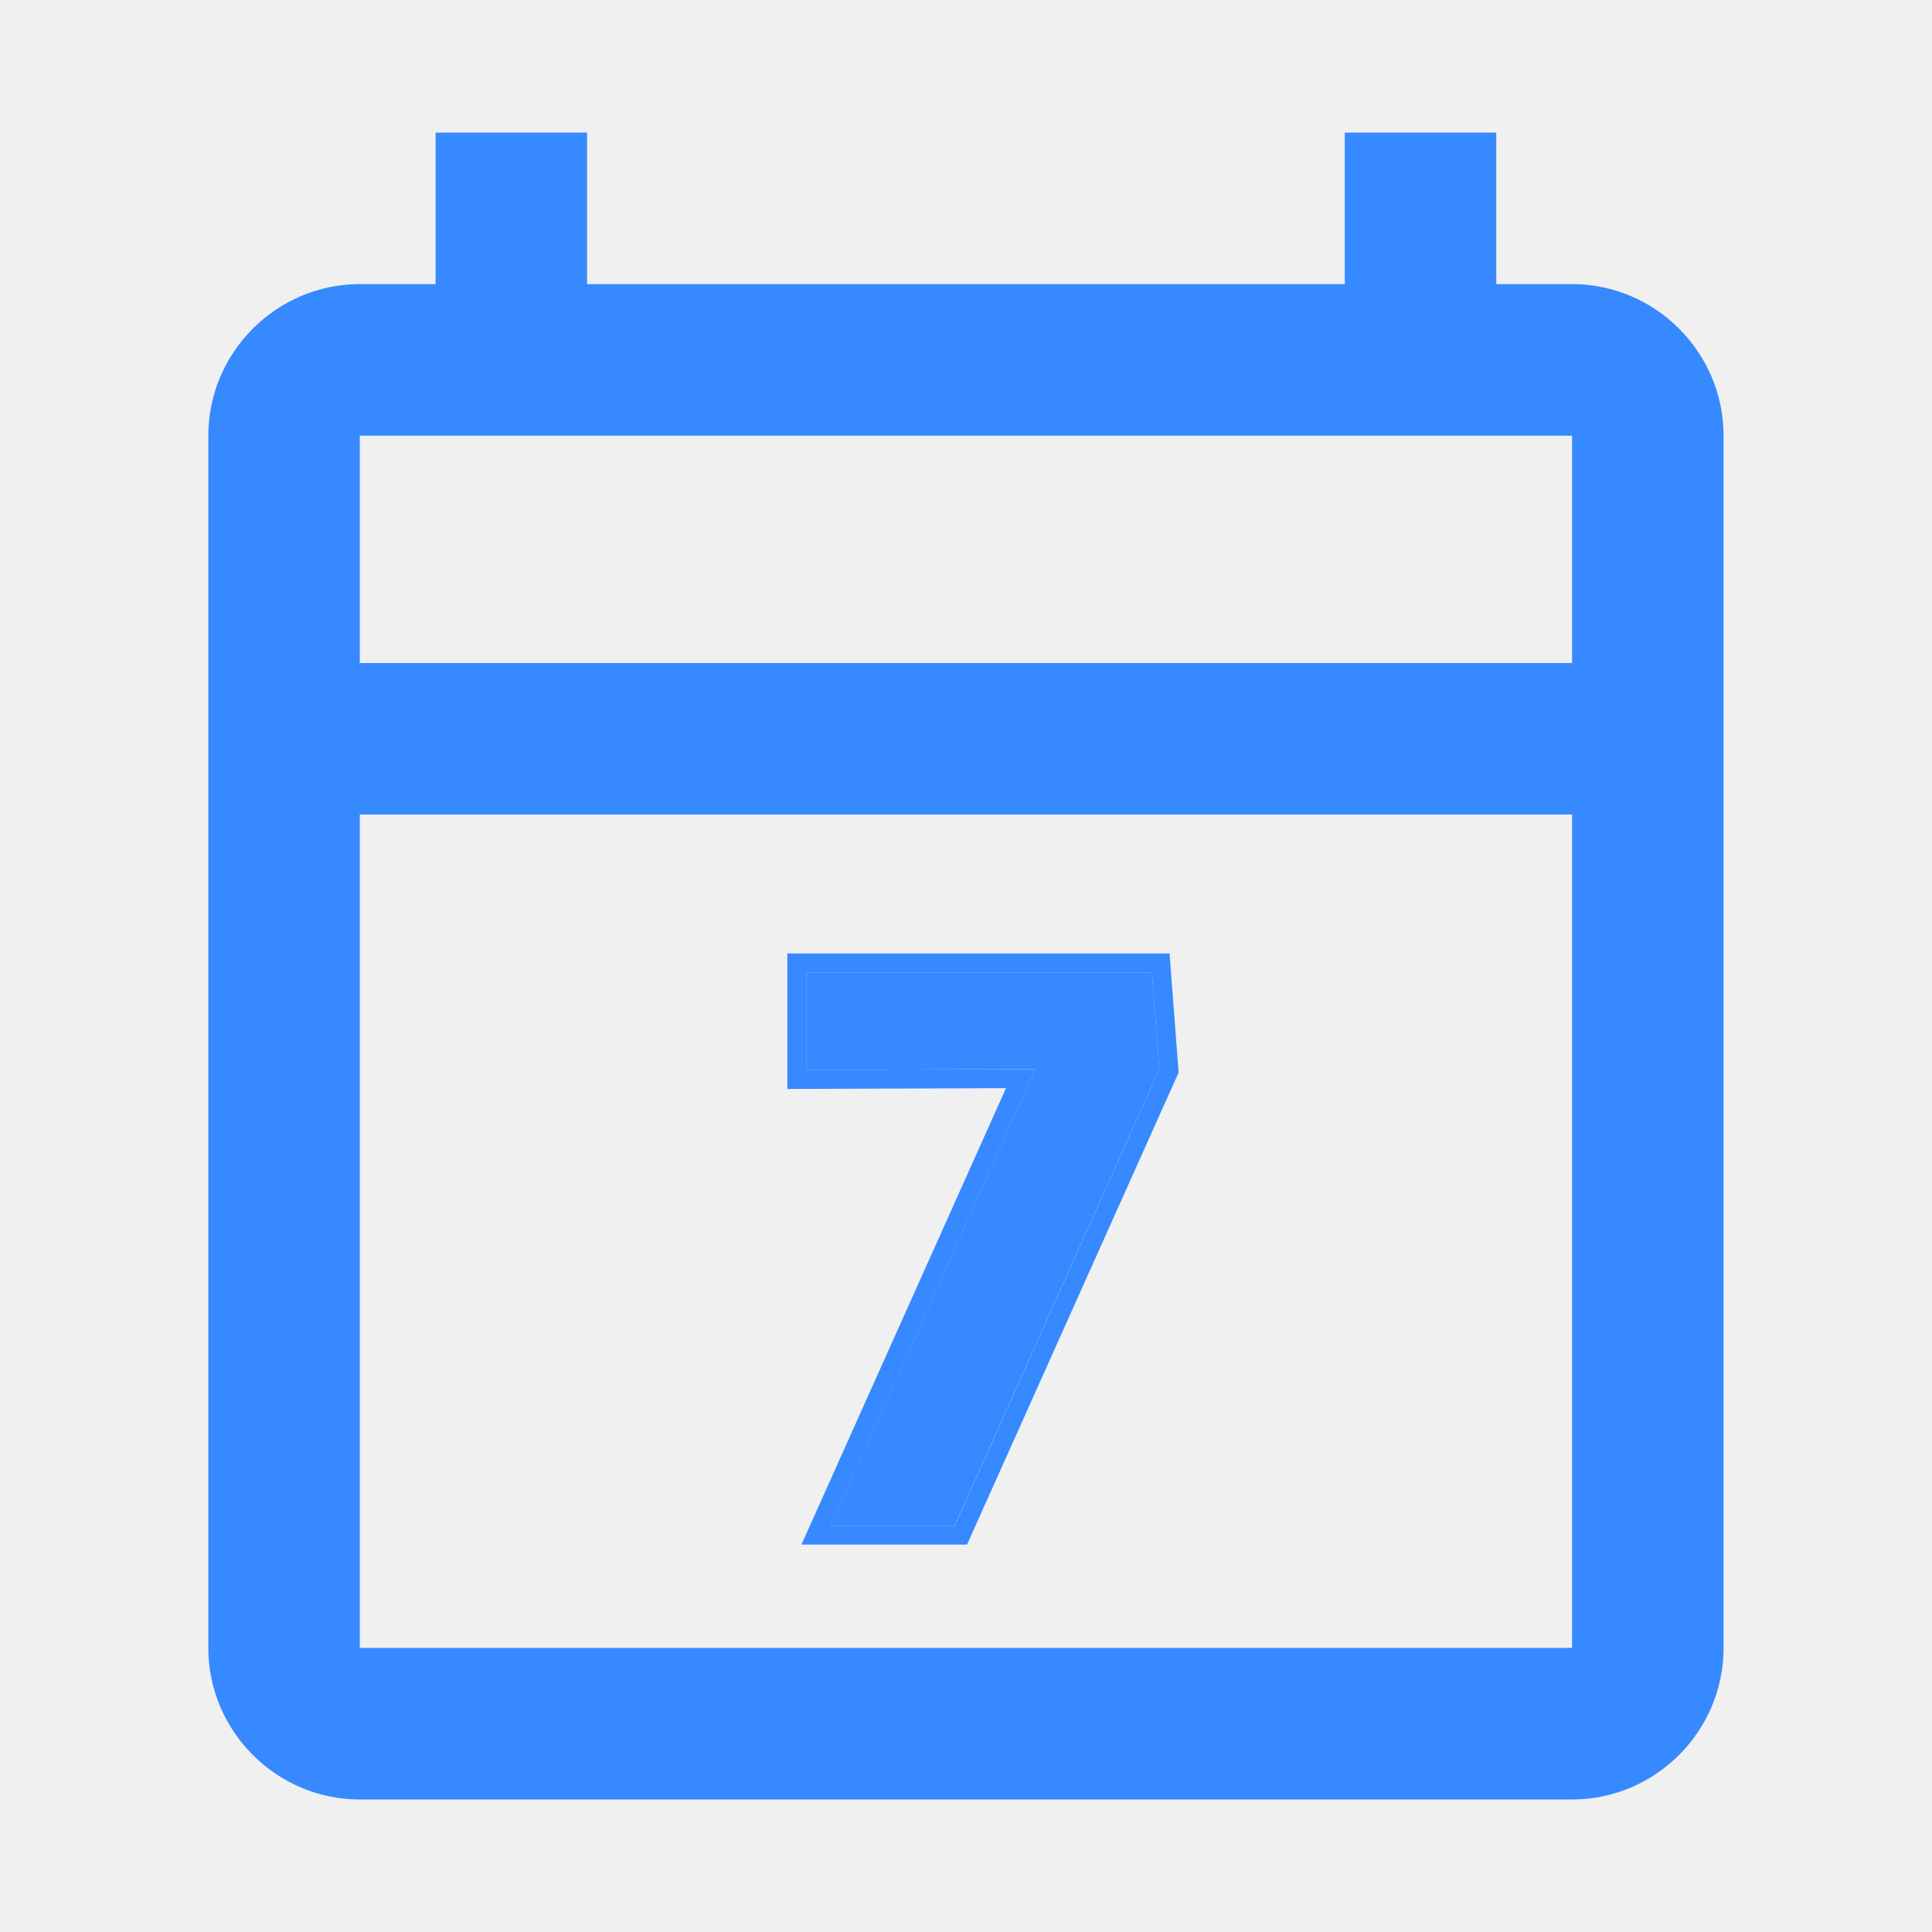
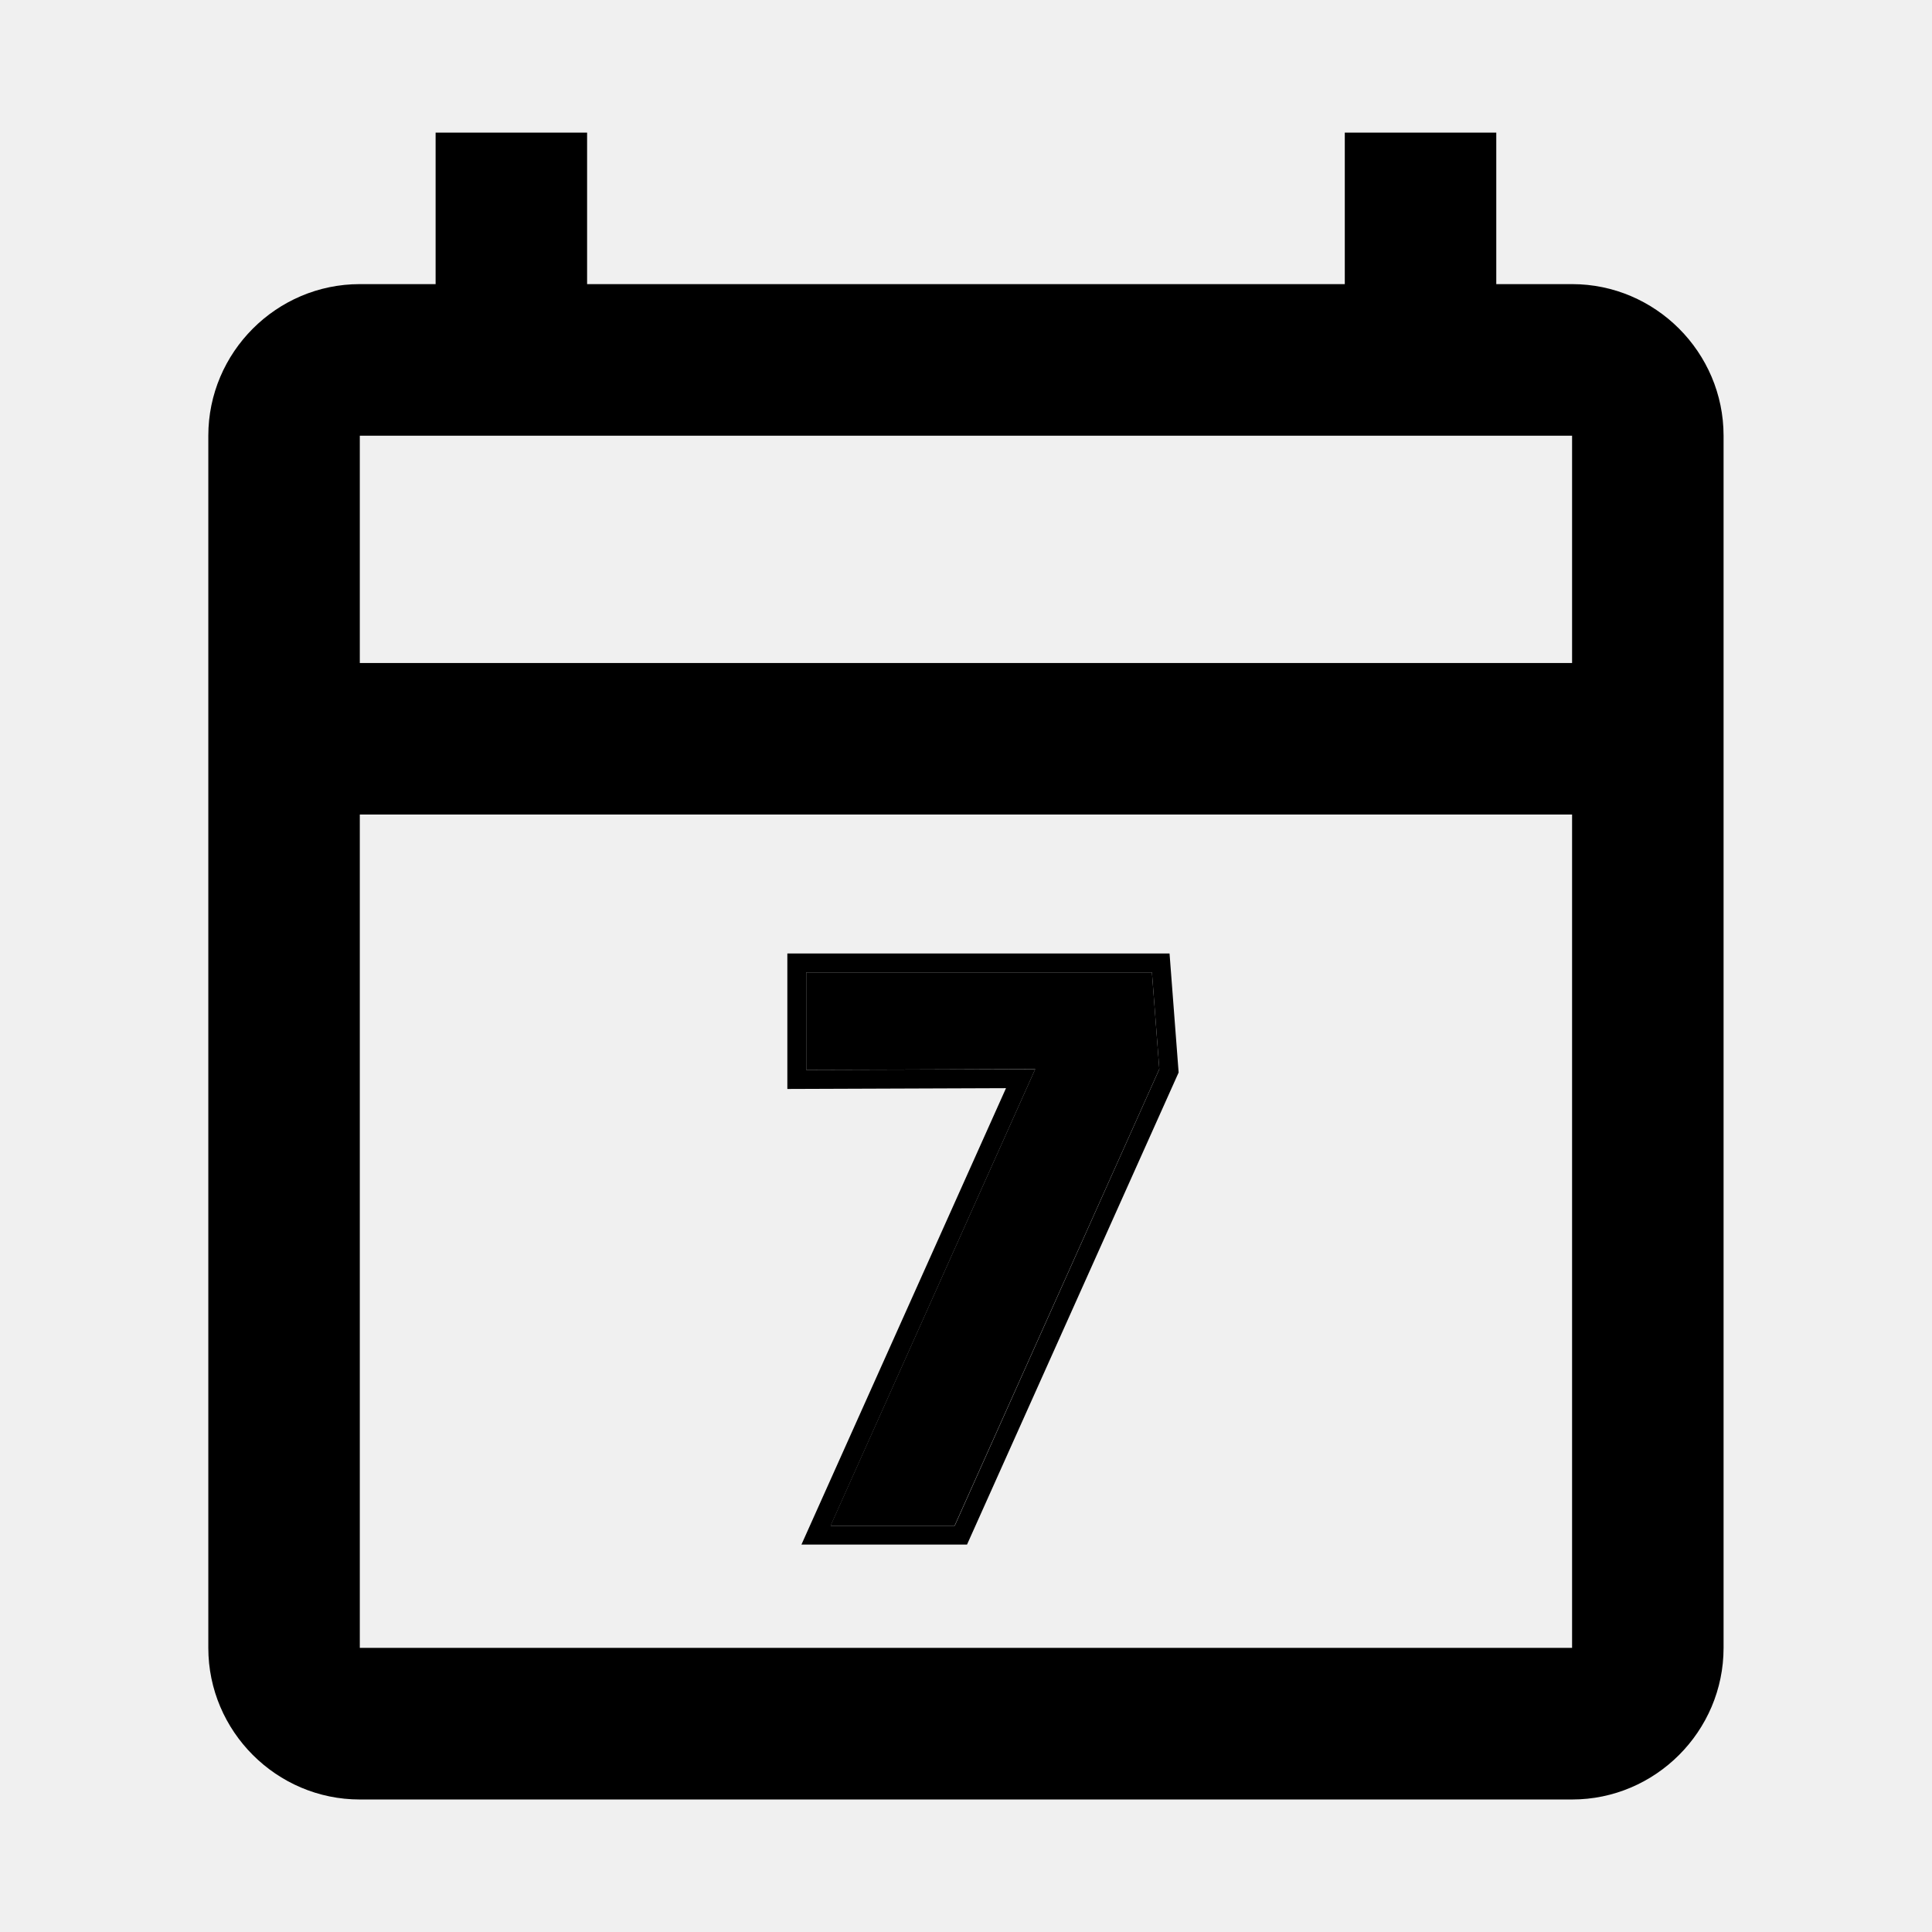
<svg xmlns="http://www.w3.org/2000/svg" width="16" height="16" viewBox="0 0 16 17" fill="currentColor">
  <g clip-path="url(#clip0_1539_1017)">
-     <path d="M13.333 2.5H12.666V1.167H11.333V2.5H4.666V1.167H3.333V2.5H2.666C1.933 2.5 1.333 3.1 1.333 3.834V14.5C1.333 15.234 1.933 15.834 2.666 15.834H13.333C14.066 15.834 14.666 15.234 14.666 14.5V3.834C14.666 3.1 14.066 2.5 13.333 2.5ZM13.333 14.5H2.666V7.167H13.333V14.5ZM13.333 5.834H2.666V3.834H13.333V5.834Z" fill="#3689FF" />
-     <path d="M7.9 13.424H6.808L8.609 9.407L6.594 9.414V8.556H9.636L9.701 9.407L7.9 13.424Z" fill="#3689FF" />
-     <path fill-rule="evenodd" clip-rule="evenodd" d="M8.009 13.591H6.552L8.352 9.575L6.428 9.582V8.39H9.791L9.871 9.437L8.009 13.591ZM6.594 9.414V8.556H9.636L9.701 9.408L7.901 13.425H6.809L8.609 9.408L6.594 9.414Z" fill="#3689FF" />
+     <path d="M13.333 2.5H12.666V1.167H11.333V2.5H4.666V1.167H3.333V2.5H2.666C1.933 2.5 1.333 3.1 1.333 3.834V14.5C1.333 15.234 1.933 15.834 2.666 15.834H13.333C14.066 15.834 14.666 15.234 14.666 14.5V3.834C14.666 3.1 14.066 2.5 13.333 2.5ZM13.333 14.5H2.666V7.167H13.333V14.5ZM13.333 5.834H2.666V3.834H13.333V5.834Z" fill="currentColor" />
+     <path d="M7.9 13.424H6.808L8.609 9.407L6.594 9.414V8.556H9.636L9.701 9.407L7.9 13.424Z" fill="currentColor" />
+     <path fill-rule="evenodd" clip-rule="evenodd" d="M8.009 13.591H6.552L8.352 9.575L6.428 9.582V8.39H9.791L9.871 9.437L8.009 13.591ZM6.594 9.414V8.556H9.636L9.701 9.408L7.901 13.425H6.809L8.609 9.408L6.594 9.414Z" fill="currentColor" />
  </g>
  <defs>
    <clipPath id="clip0_1539_1017">
      <rect width="16" height="16" fill="white" transform="translate(0 0.5)" />
    </clipPath>
  </defs>
</svg>
